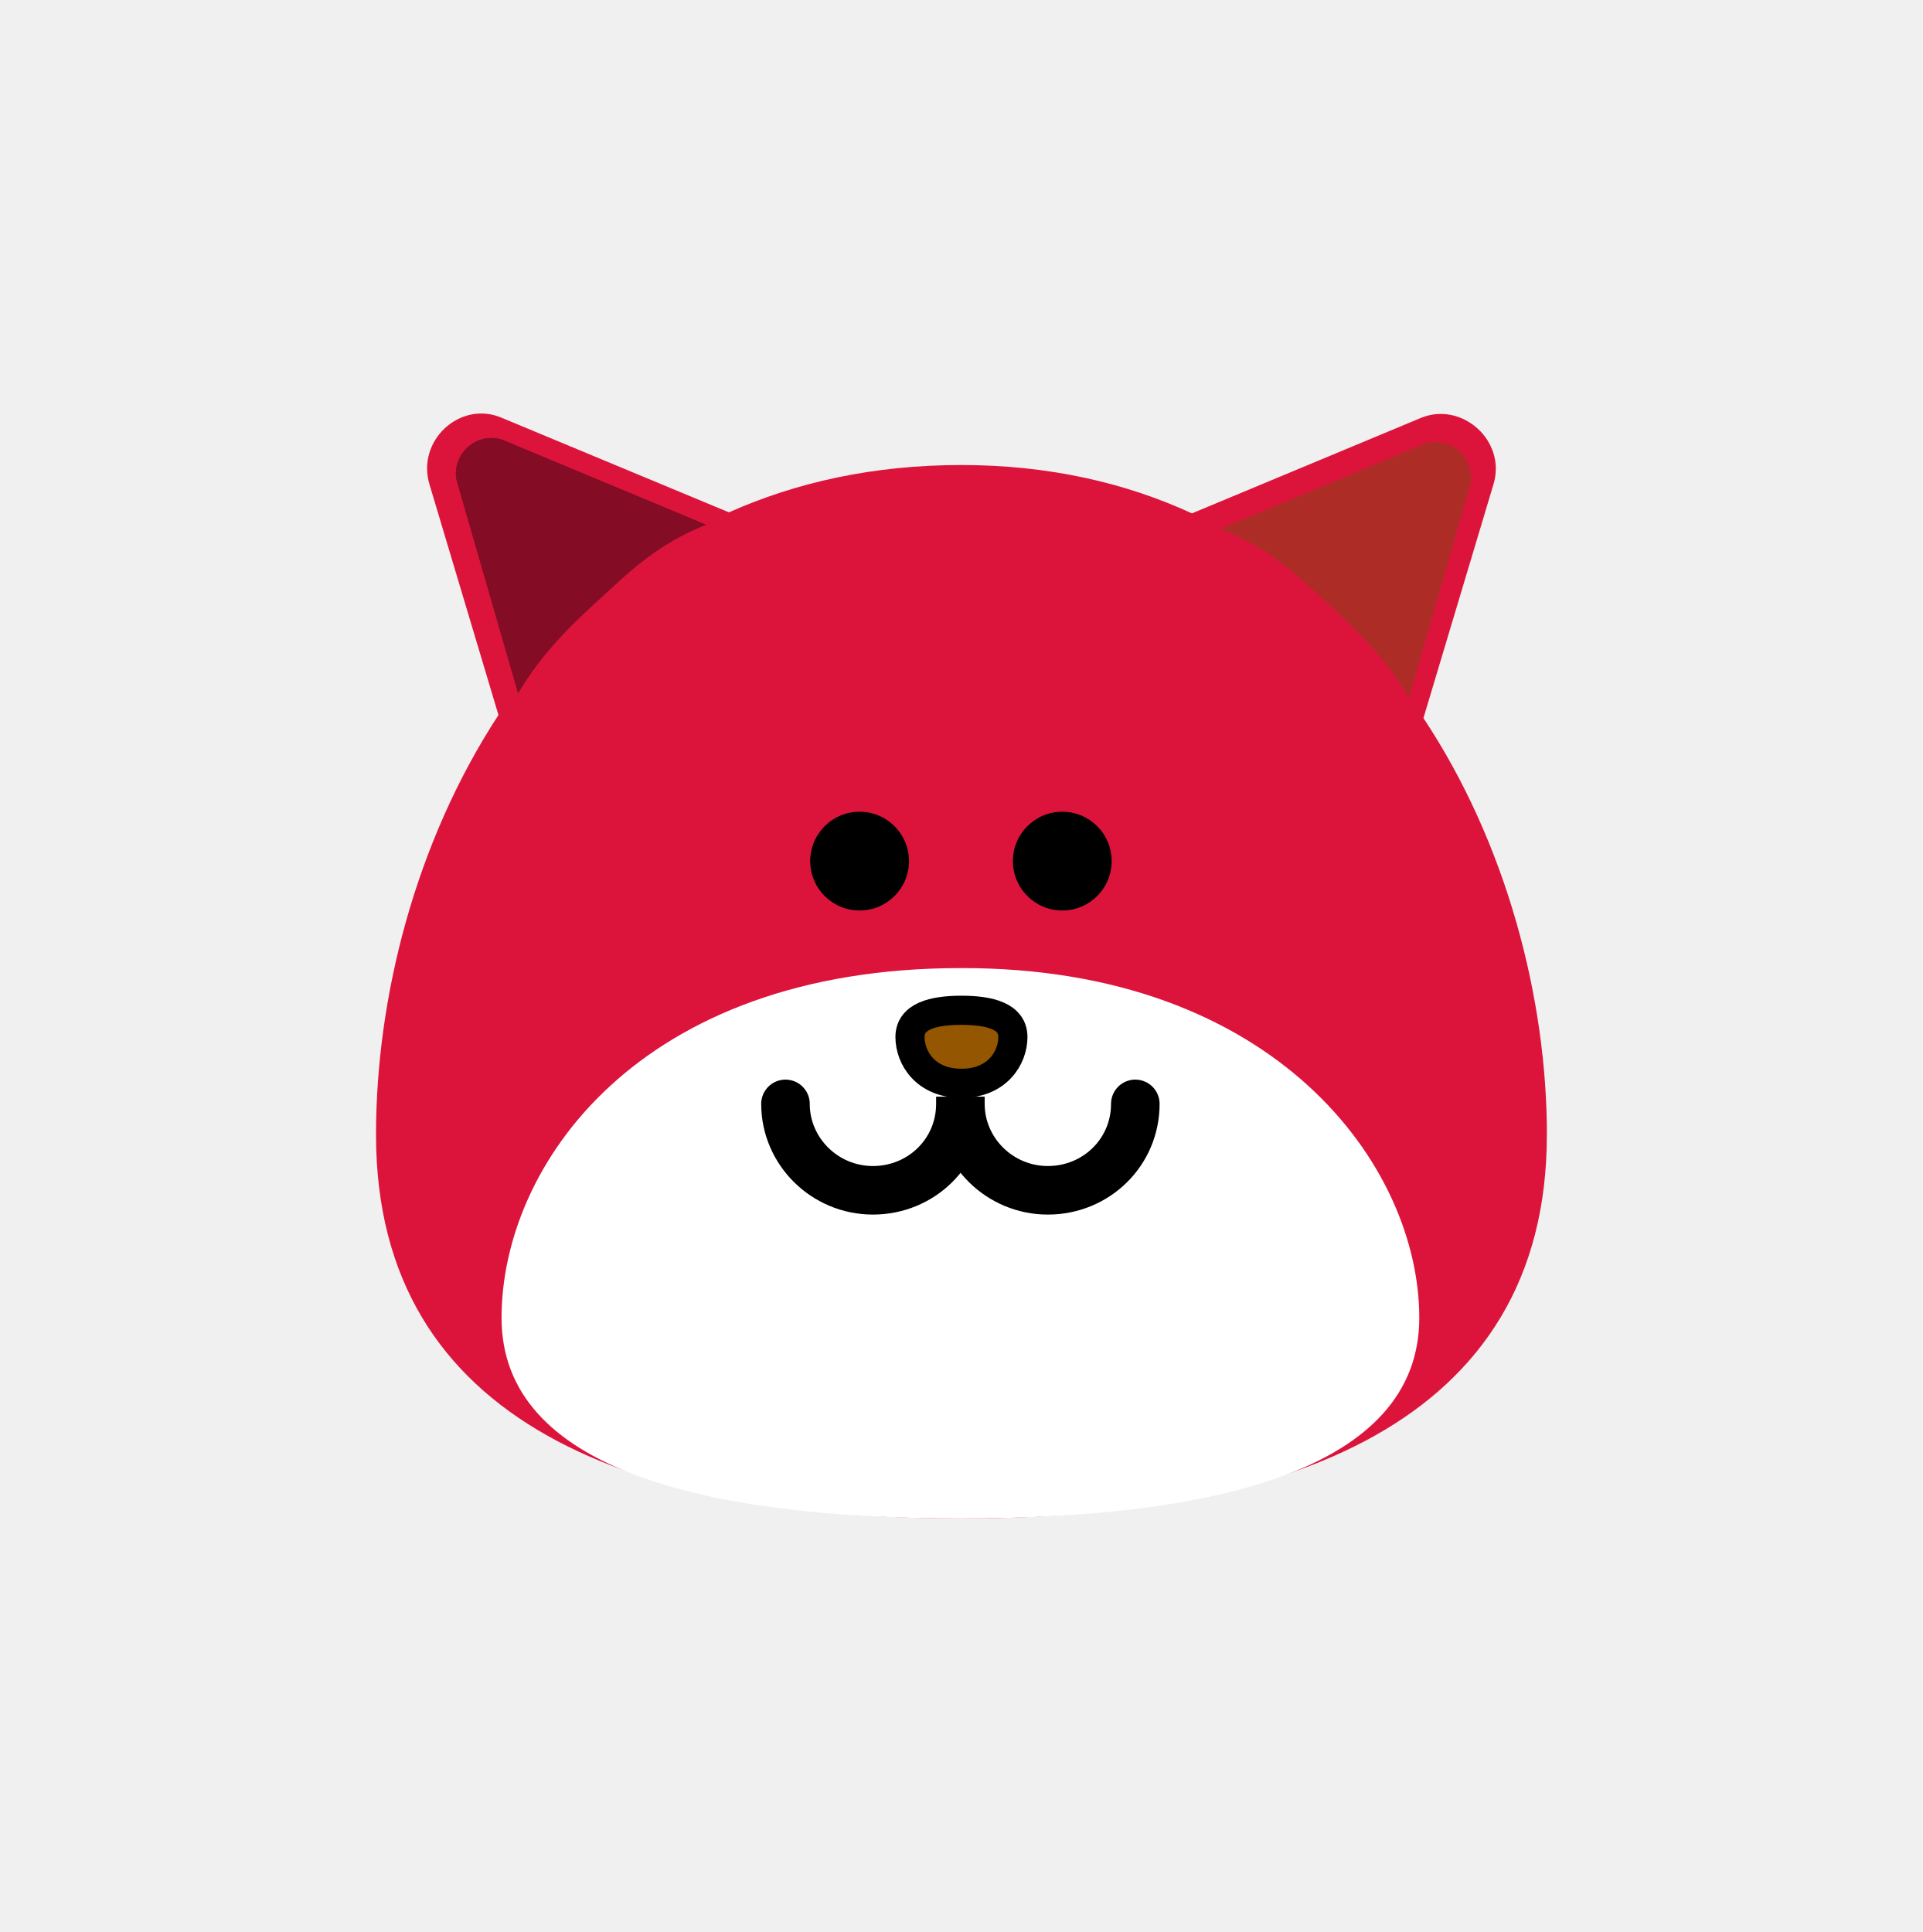
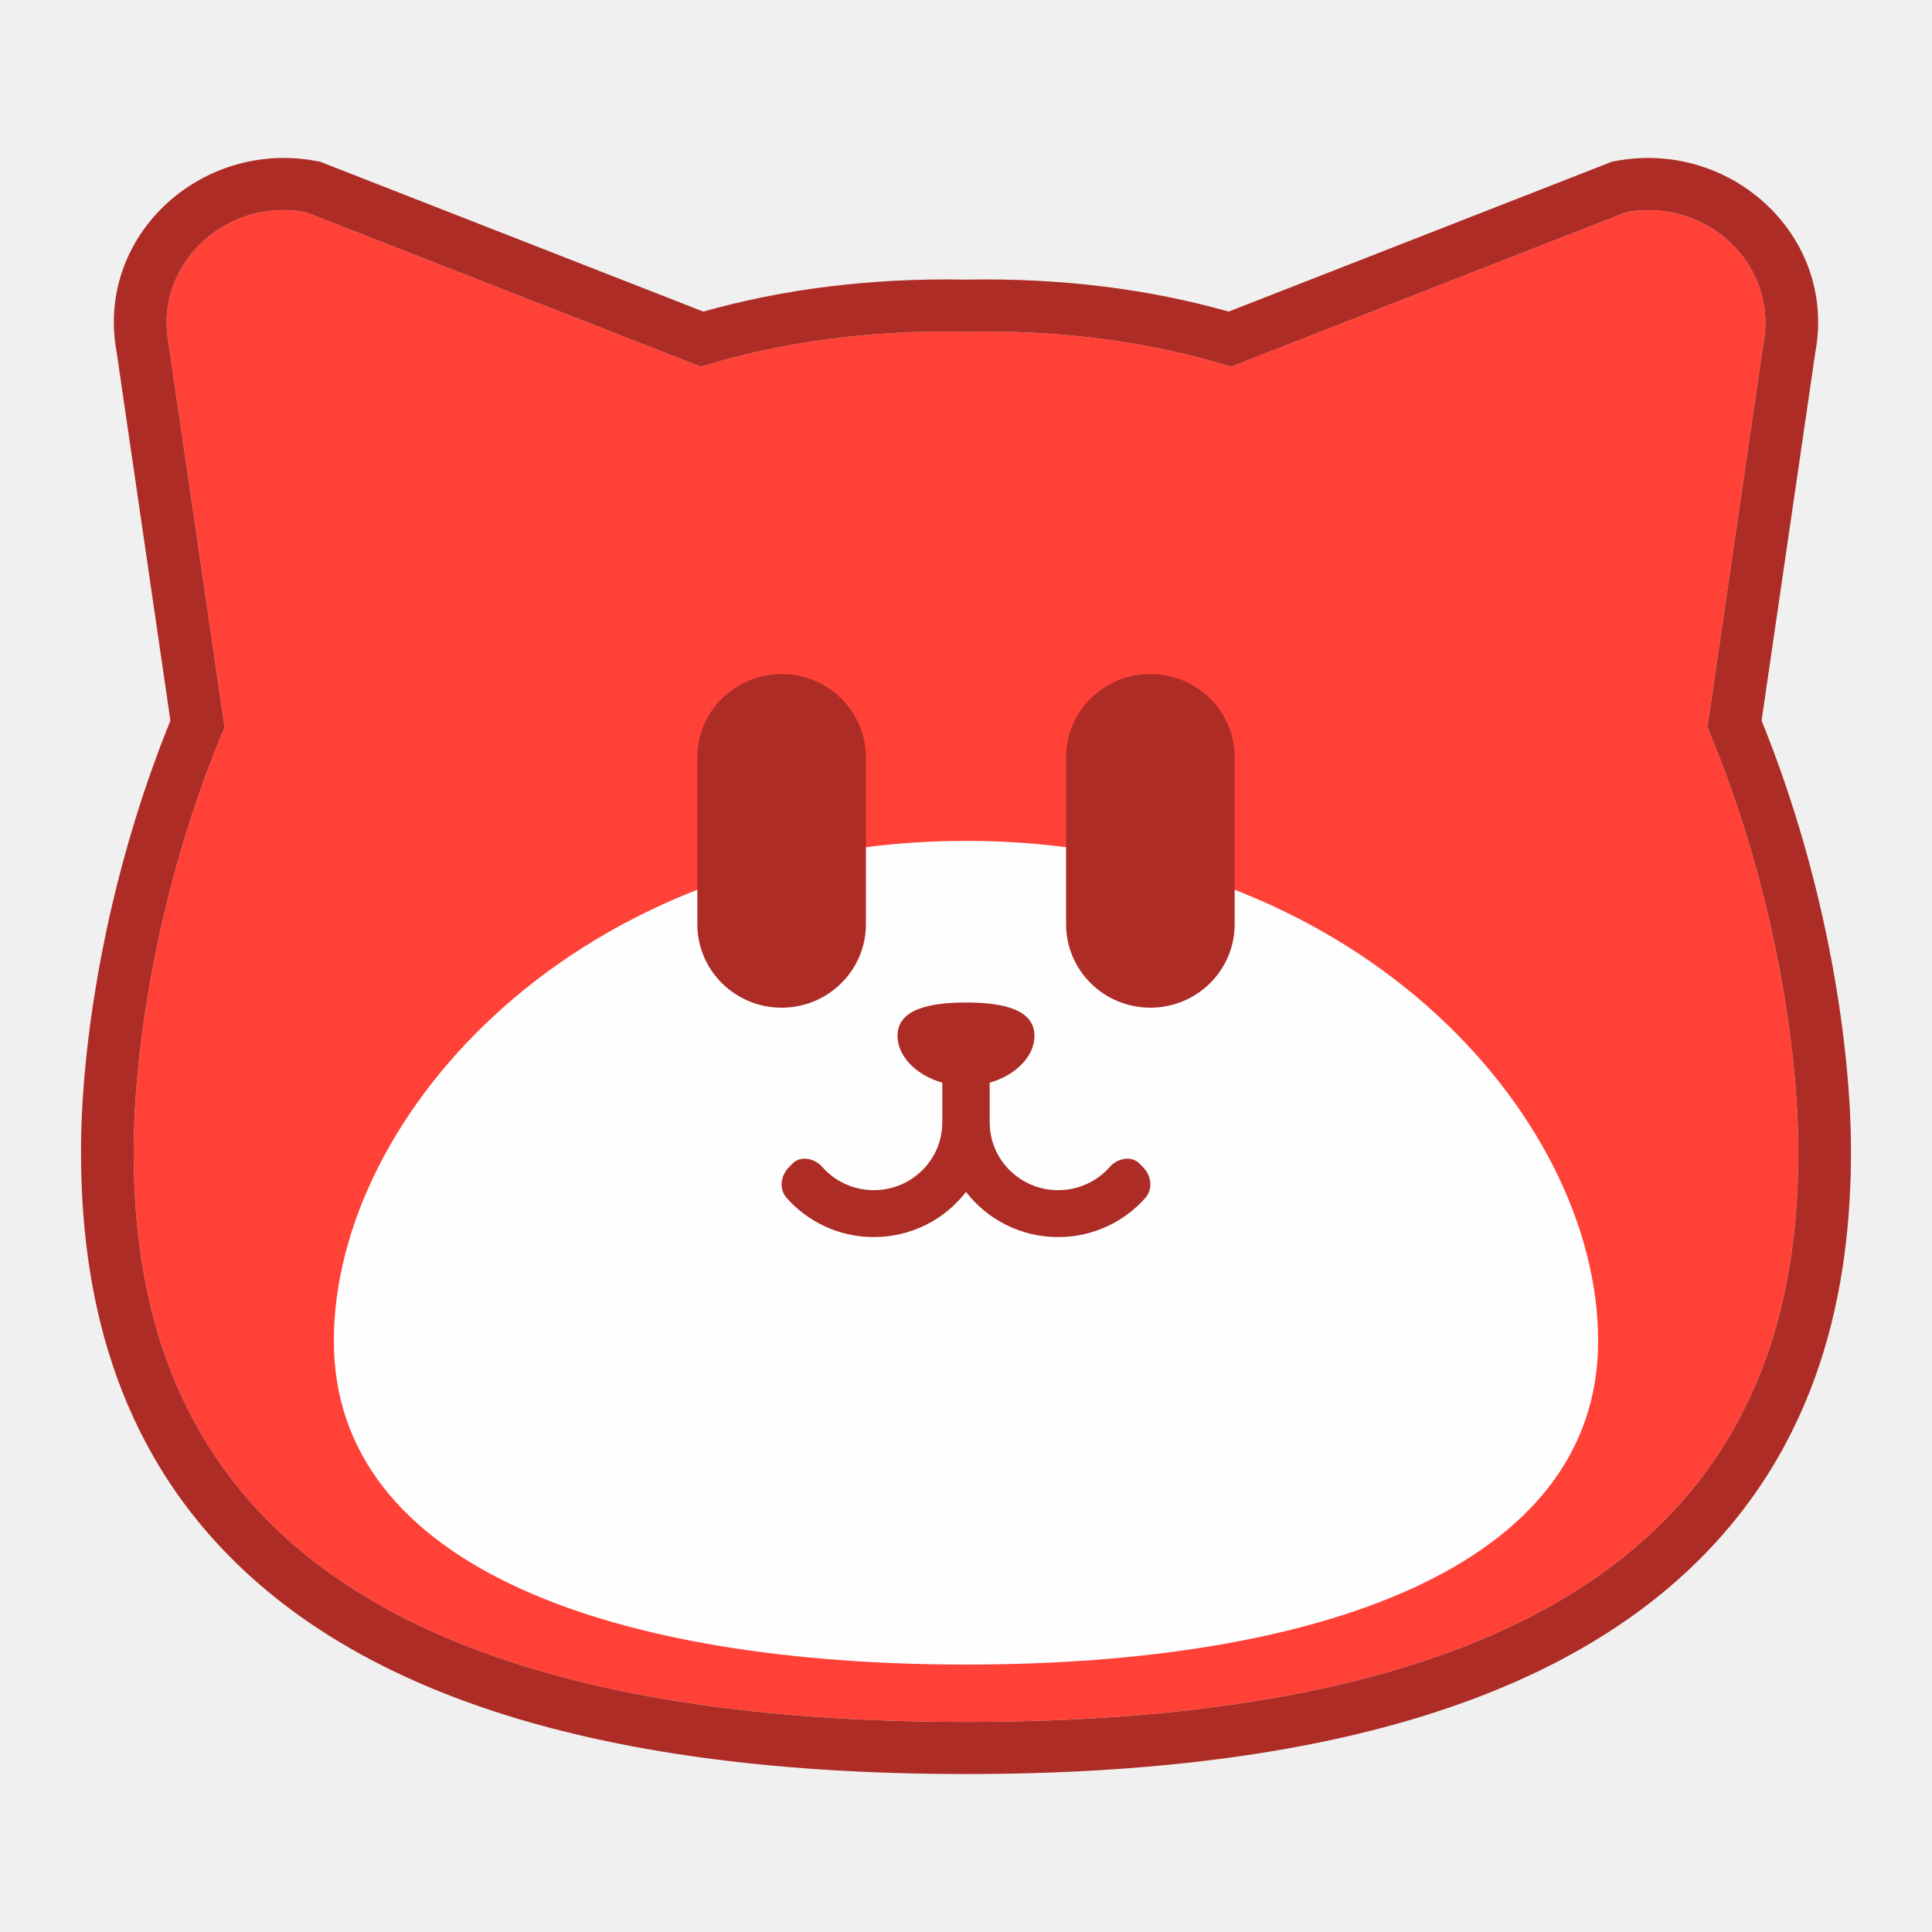
- <svg xmlns="http://www.w3.org/2000/svg" version="1.1" width="99.002" height="99.485" viewBox="0,0,99.002,99.485">
-   <g transform="translate(-190.4992,-130.2576)">
-     <g data-paper-data="{&quot;isPaintingLayer&quot;:true}" fill-rule="nonzero" stroke-linejoin="miter" stroke-miterlimit="10" stroke-dasharray="" stroke-dashoffset="0" style="mix-blend-mode: normal">
-       <path d="M270.141,188.689c0,14.938 -13.508,19.759 -30.141,19.759c-16.633,0 -30.141,-4.767 -30.141,-19.759c0,-7.045 2.013,-15.044 6.304,-21.613l-3.549,-11.866c-0.689,-2.278 1.589,-4.344 3.708,-3.443l11.707,4.873c3.443,-1.536 7.416,-2.437 11.972,-2.437c4.45,0 8.423,0.901 11.866,2.49l11.813,-4.926c2.119,-0.848 4.397,1.218 3.708,3.443l-3.602,12.025c4.291,6.463 6.357,14.461 6.357,21.454z" fill="#dc143c" stroke="none" stroke-width="1" stroke-linecap="butt" />
-       <path d="M263.572,198.118c0,7.84 -10.594,10.33 -23.625,10.33c-13.031,0 -23.625,-2.49 -23.625,-10.33c0,-7.84 7.045,-18.01 23.625,-18.01c16.209,-0.053 23.625,10.171 23.625,18.01z" fill="#ffffff" stroke="none" stroke-width="1" stroke-linecap="butt" />
-       <path d="M237.351,183.657c0,-1.059 1.165,-1.377 2.649,-1.377c1.483,0 2.649,0.318 2.649,1.377c0,1.059 -0.795,2.384 -2.649,2.384c-1.854,0 -2.649,-1.324 -2.649,-2.384z" fill="#945600" stroke="#000000" stroke-width="1.5" stroke-linecap="butt" />
-       <path d="M248.952,187.1c0,2.49 -2.013,4.45 -4.503,4.45c-2.49,0 -4.503,-2.013 -4.503,-4.45c0,-0.106 0,-0.106 0,-0.106c0,-0.159 0,-0.265 0,-0.265c0,0 0,0.106 0,0.265c0,0 0,0 0,0.106c0,2.49 -2.013,4.45 -4.503,4.45c-2.49,0 -4.503,-2.013 -4.503,-4.45" fill="none" stroke="#000000" stroke-width="2.5" stroke-linecap="round" />
-       <path d="M232.213,174.599c0,-1.404 1.138,-2.543 2.543,-2.543c1.404,0 2.543,1.138 2.543,2.543c0,1.404 -1.138,2.543 -2.543,2.543c-1.404,0 -2.543,-1.138 -2.543,-2.543z" fill="#000000" stroke="none" stroke-width="1" stroke-linecap="butt" />
-       <path d="M242.649,174.599c0,-1.404 1.138,-2.543 2.543,-2.543c1.404,0 2.543,1.138 2.543,2.543c0,1.404 -1.138,2.543 -2.543,2.543c-1.404,0 -2.543,-1.138 -2.543,-2.543z" fill="#000000" stroke="none" stroke-width="1" stroke-linecap="butt" />
-       <path d="M221.566,160.931c-1.695,1.536 -3.125,2.913 -4.397,5.032l-3.178,-11.018c-0.212,-1.324 1.006,-2.437 2.331,-2.066l10.541,4.397c-2.384,0.954 -3.761,2.225 -5.297,3.655z" fill="#840c24" stroke="none" stroke-width="1" stroke-linecap="butt" />
-       <path d="M253.349,157.489l10.541,-4.397c1.324,-0.371 2.543,0.742 2.331,2.066l-3.178,11.018c-1.271,-2.119 -2.702,-3.496 -4.397,-5.032c-1.536,-1.43 -2.913,-2.702 -5.297,-3.655z" fill="#ad2d26" stroke="none" stroke-width="1" stroke-linecap="butt" />
-       <path d="M190.499,229.742v-99.485h99.002v99.485z" fill="none" stroke="#ff0000" stroke-width="0" stroke-linecap="butt" />
-     </g>
-   </g>
+ <svg xmlns="http://www.w3.org/2000/svg" width="954" height="954" viewBox="-40 -78 954 954" fill="none">
+   <path d="M110.804 26.7L306.098 103.071C344.573 91.215 387.986 84.868 436.999 85.814C486.01 84.868 529.426 91.215 567.898 103.071L763.192 26.7C803.173 19.53 838.181 53.223 830.729 91.708L803.091 281.073C836.709 361.03 847.985 441.713 847.985 490.523C847.985 615.915 793.129 772.256 436.999 772.256C80.867 772.256 26.011 615.915 26.011 490.523C26.011 441.713 37.287 361.03 70.905 281.073L43.267 91.708C35.818 53.223 70.823 19.53 110.804 26.7Z" fill="#ff4138" />
+   <path fill-rule="evenodd" clip-rule="evenodd" d="M117.973 1.826L115.443 1.372C58.839 -8.779 7 38.841 17.6 95.921L44.149 277.822C11.229 358.965 -0.001 439.979 -0.001 490.525C-0.001 556.641 14.473 635.419 80.038 697.075C145.152 758.307 255.763 798 437 798C618.235 798 728.845 758.307 793.959 697.075C859.523 635.419 873.998 556.641 873.998 490.525C873.998 439.979 862.768 358.965 829.848 277.822L856.396 95.923C867.001 38.839 815.155 -8.778 758.554 1.372L756.024 1.826L566.706 75.86C527.831 64.888 484.728 59.194 437 60.069C389.268 59.194 346.168 64.888 307.291 75.86L117.973 1.826ZM306.098 103.073C344.573 91.218 387.986 84.871 437 85.816C486.011 84.871 529.427 91.218 567.899 103.073L763.192 26.702C803.174 19.532 838.181 53.225 830.729 91.71L803.091 281.075C836.709 361.033 847.986 441.715 847.986 490.525C847.986 615.918 793.129 772.258 437 772.258C80.867 772.258 26.011 615.918 26.011 490.525C26.011 441.715 37.287 361.033 70.905 281.075L43.268 91.71C35.819 53.225 70.823 19.532 110.805 26.702L306.098 103.073Z" fill="#ad2d26" />
+   <path d="M436.999 743.942C609.39 743.942 749.141 696.472 749.141 584.157C749.141 471.841 627.458 337.215 436.999 337.215C246.539 337.215 124.856 471.841 124.856 584.157C124.856 696.472 264.607 743.942 436.999 743.942Z" fill="#FEFEFE" />
+   <path d="M486.421 296.024V378.399C486.421 401.146 505.055 419.586 528.04 419.586C551.026 419.586 569.659 401.146 569.659 378.399V296.024C569.659 273.276 551.026 254.836 528.04 254.836C505.055 254.836 486.421 273.276 486.421 296.024Z" fill="#ad2d26" />
+   <path d="M304.338 296.024V378.399C304.338 401.146 322.972 419.586 345.957 419.586C368.943 419.586 387.576 401.146 387.576 378.399V296.024C387.576 273.276 368.943 254.836 345.957 254.836C322.972 254.836 304.338 273.276 304.338 296.024Z" fill="#ad2d26" />
+   <path fill-rule="evenodd" clip-rule="evenodd" d="M448.703 456.601C461.611 452.947 470.815 443.545 470.815 433.495C470.815 420.604 455.676 417.02 437 417.02C418.324 417.02 403.185 420.604 403.185 433.495C403.185 443.545 412.389 452.947 425.297 456.601V476.225C425.297 494.707 410.16 509.69 391.488 509.69C381.301 509.69 372.167 505.23 365.968 498.176C362.279 493.977 355.392 492.506 351.445 496.462L349.624 498.288C345.429 502.492 344.546 509.144 348.489 513.586C358.975 525.401 374.352 532.858 391.488 532.858C410.05 532.858 426.547 524.109 437 510.55C447.453 524.109 463.95 532.858 482.512 532.858C499.648 532.858 515.025 525.401 525.511 513.587C529.454 509.144 528.571 502.493 524.376 498.288L522.555 496.463C518.608 492.506 511.721 493.977 508.032 498.176C501.833 505.231 492.699 509.69 482.512 509.69C463.84 509.69 448.703 494.707 448.703 476.225V456.601Z" fill="#ad2d26" />
</svg>
